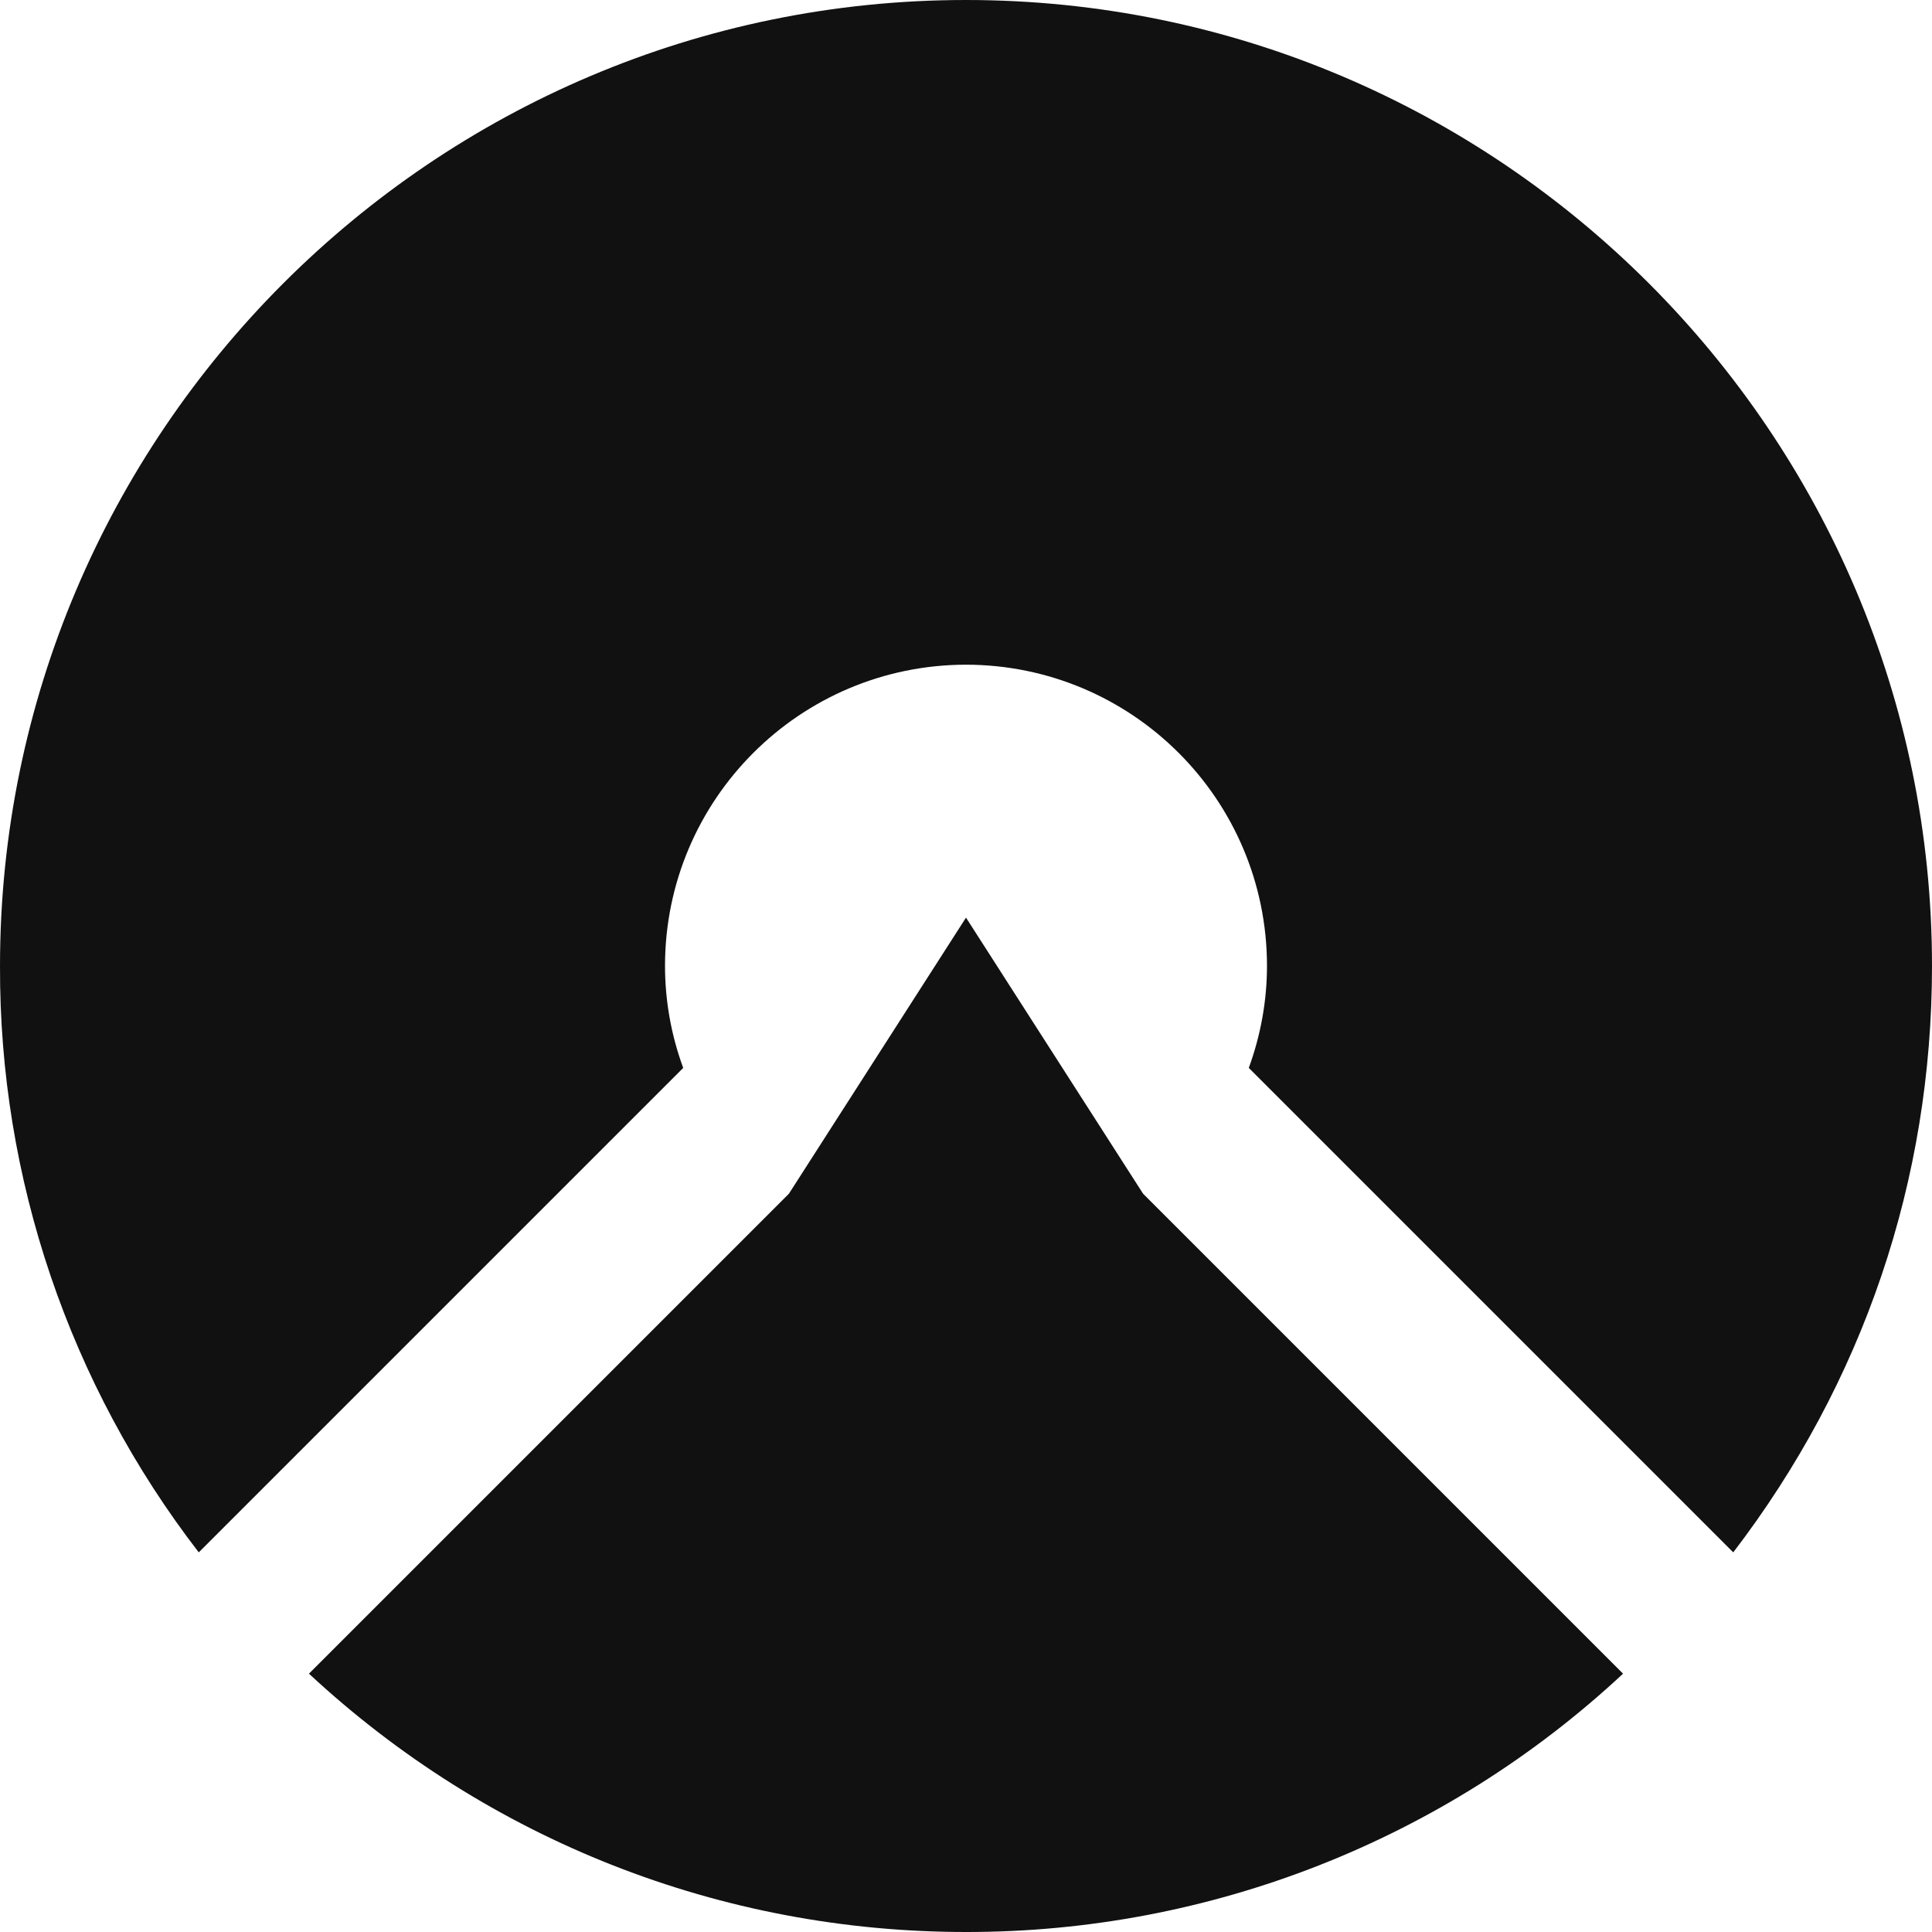
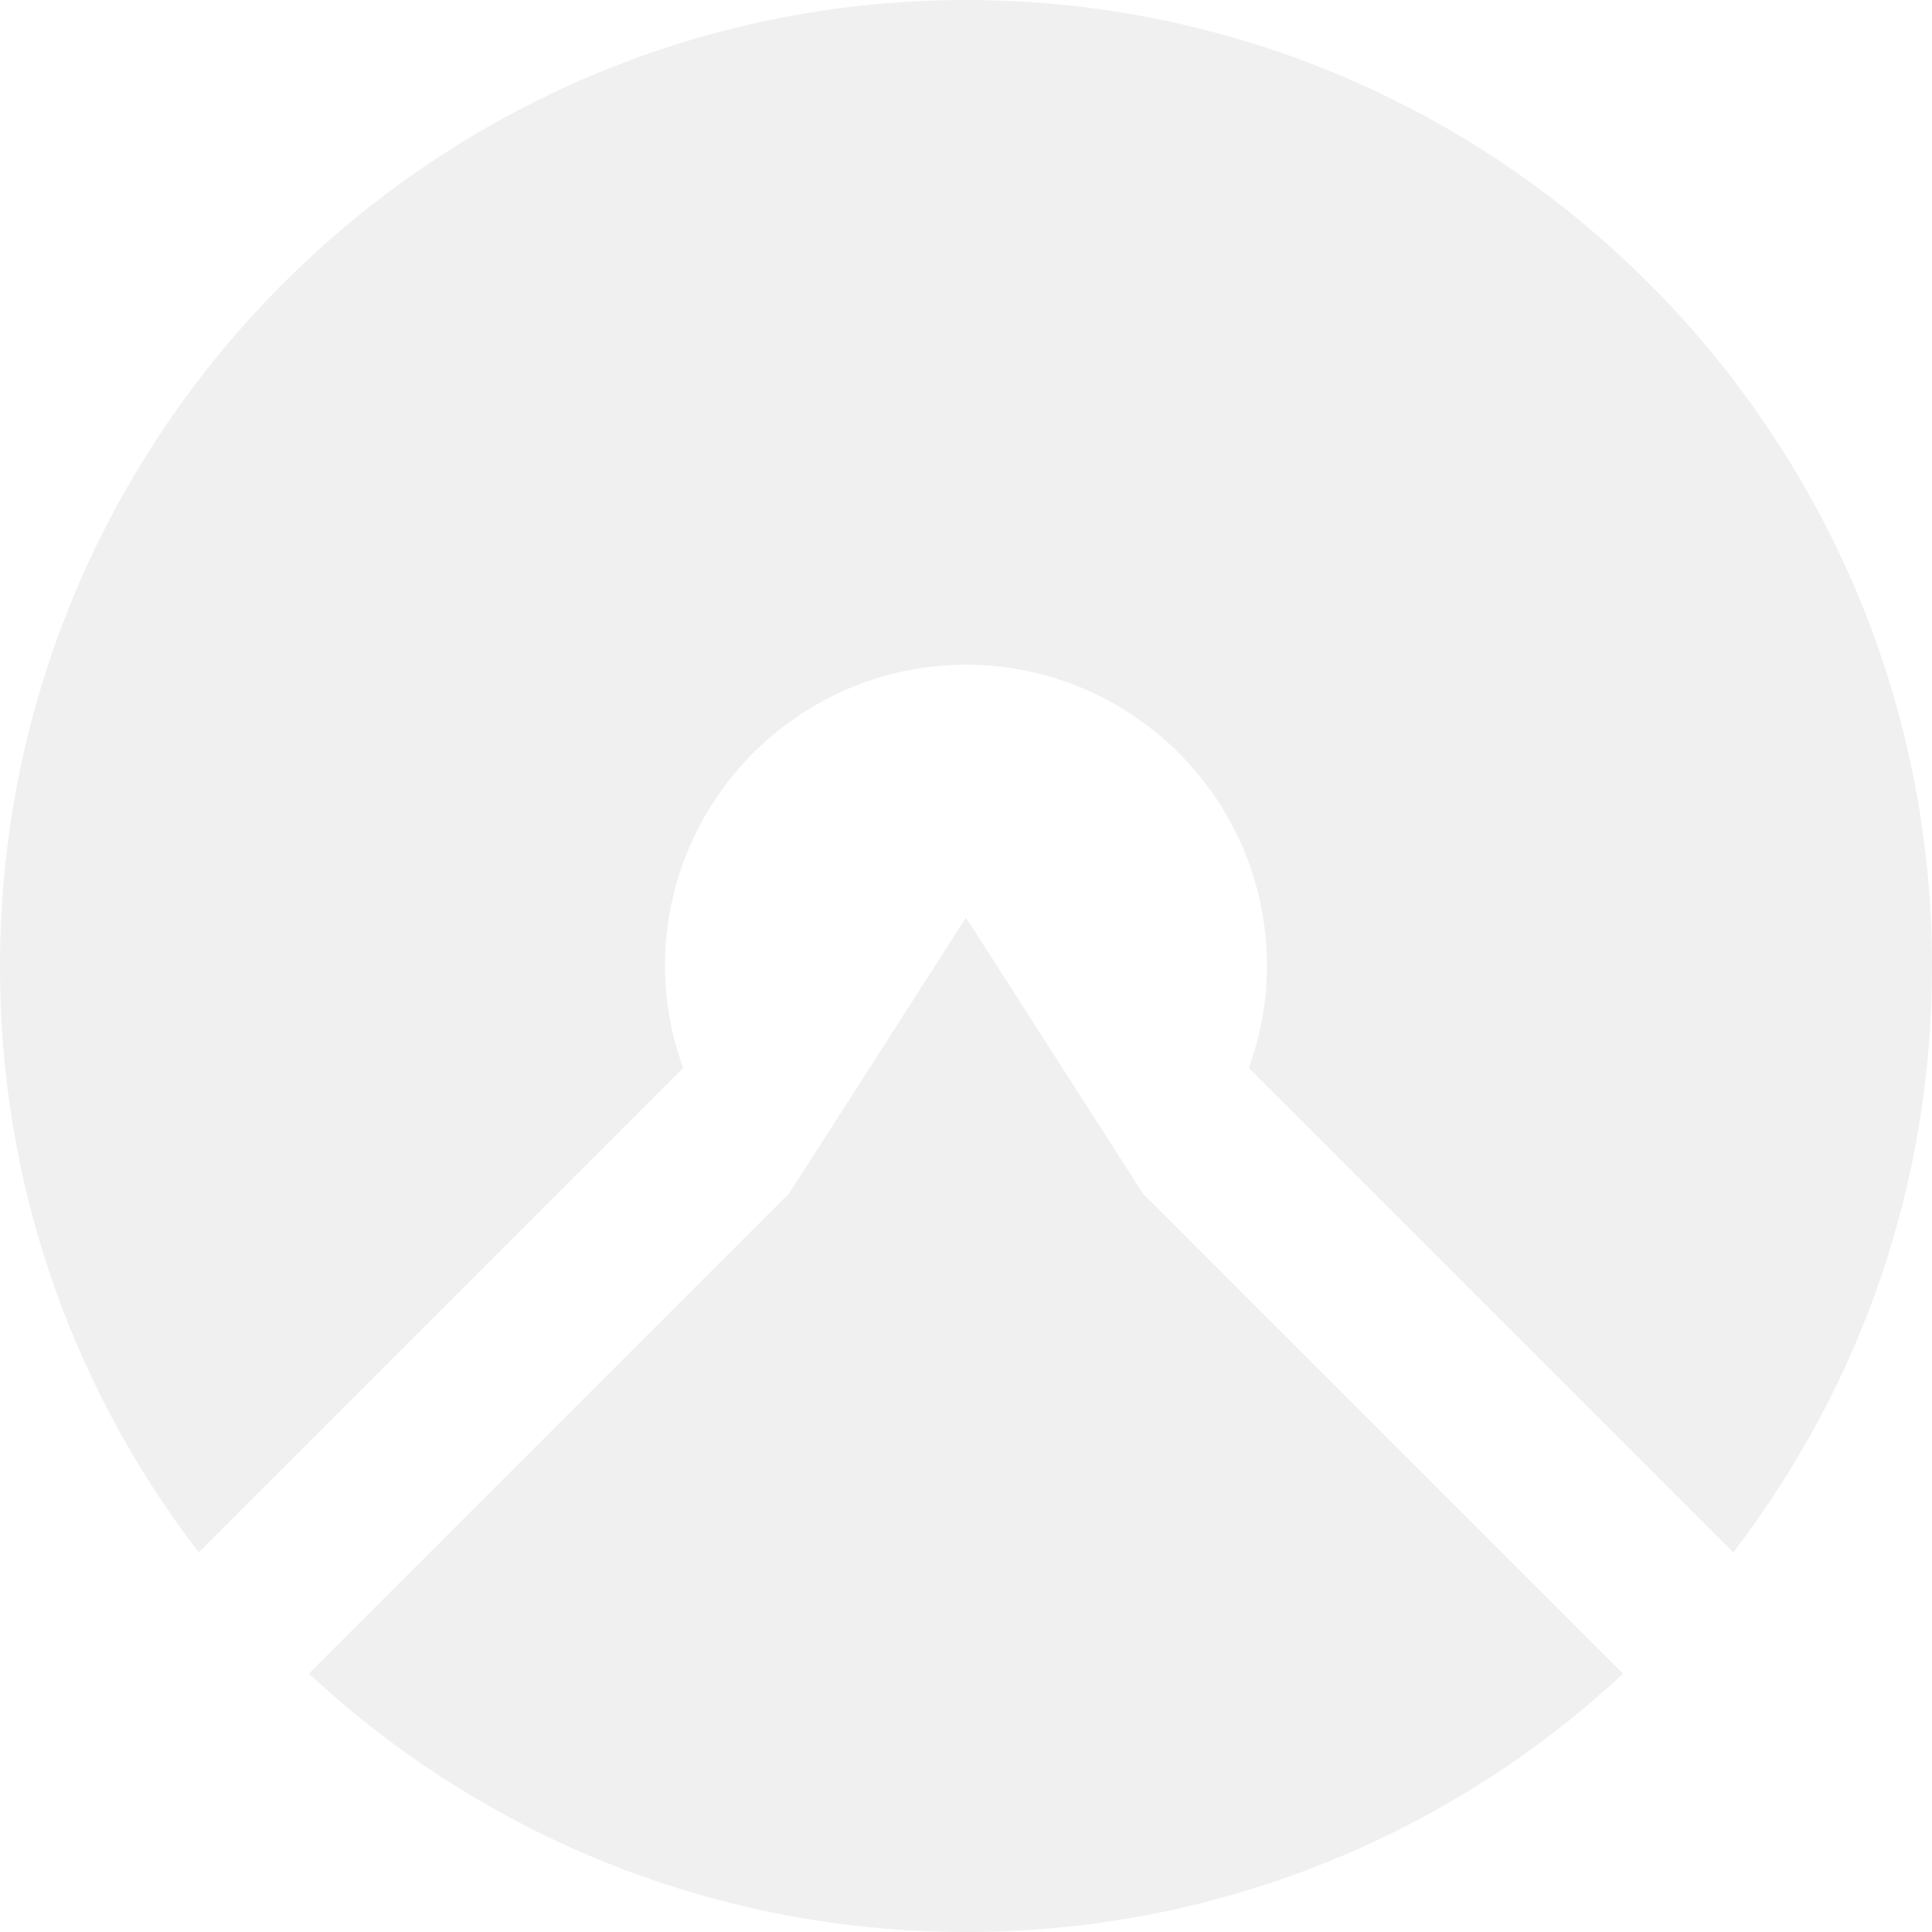
<svg xmlns="http://www.w3.org/2000/svg" fill="#000000" width="800px" height="800px" viewBox="0 0 24 24" role="img" version="1.1" id="svg6">
  <defs id="defs10" />
-   <path d="m 9.8,14.829 2.2,-3.43 2.2,3.43 5.962,5.962 A 11.946,11.946 0 0 1 12,24 C 8.957,24 6.065,22.86 3.838,20.791 Z M 6.3064029e-5,12 C 6.3064029e-5,5.385 5.385,0 12,0 18.62,0 24,5.385 24,12 c 0,2.663 -0.855,5.175 -2.469,7.284 l -6.018,-6.018 c 0.15,-0.412 0.226,-0.839 0.226,-1.27 A 3.743,3.743 0 0 0 12,8.257 3.743,3.743 0 0 0 8.261,11.996 c 0,0.431 0.075,0.858 0.226,1.27 L 2.469,19.284 A 11.865,11.865 0 0 1 6.3064029e-5,12 Z" id="path4" style="stroke-width:1;fill:#111111;fill-opacity:1" />
+   <path d="m 9.8,14.829 2.2,-3.43 2.2,3.43 5.962,5.962 A 11.946,11.946 0 0 1 12,24 C 8.957,24 6.065,22.86 3.838,20.791 Z M 6.3064029e-5,12 C 6.3064029e-5,5.385 5.385,0 12,0 18.62,0 24,5.385 24,12 c 0,2.663 -0.855,5.175 -2.469,7.284 l -6.018,-6.018 c 0.15,-0.412 0.226,-0.839 0.226,-1.27 A 3.743,3.743 0 0 0 12,8.257 3.743,3.743 0 0 0 8.261,11.996 c 0,0.431 0.075,0.858 0.226,1.27 L 2.469,19.284 A 11.865,11.865 0 0 1 6.3064029e-5,12 Z" id="path4" style="stroke-width:1;fill:#f0f0f0;fill-opacity:1" />
</svg>
